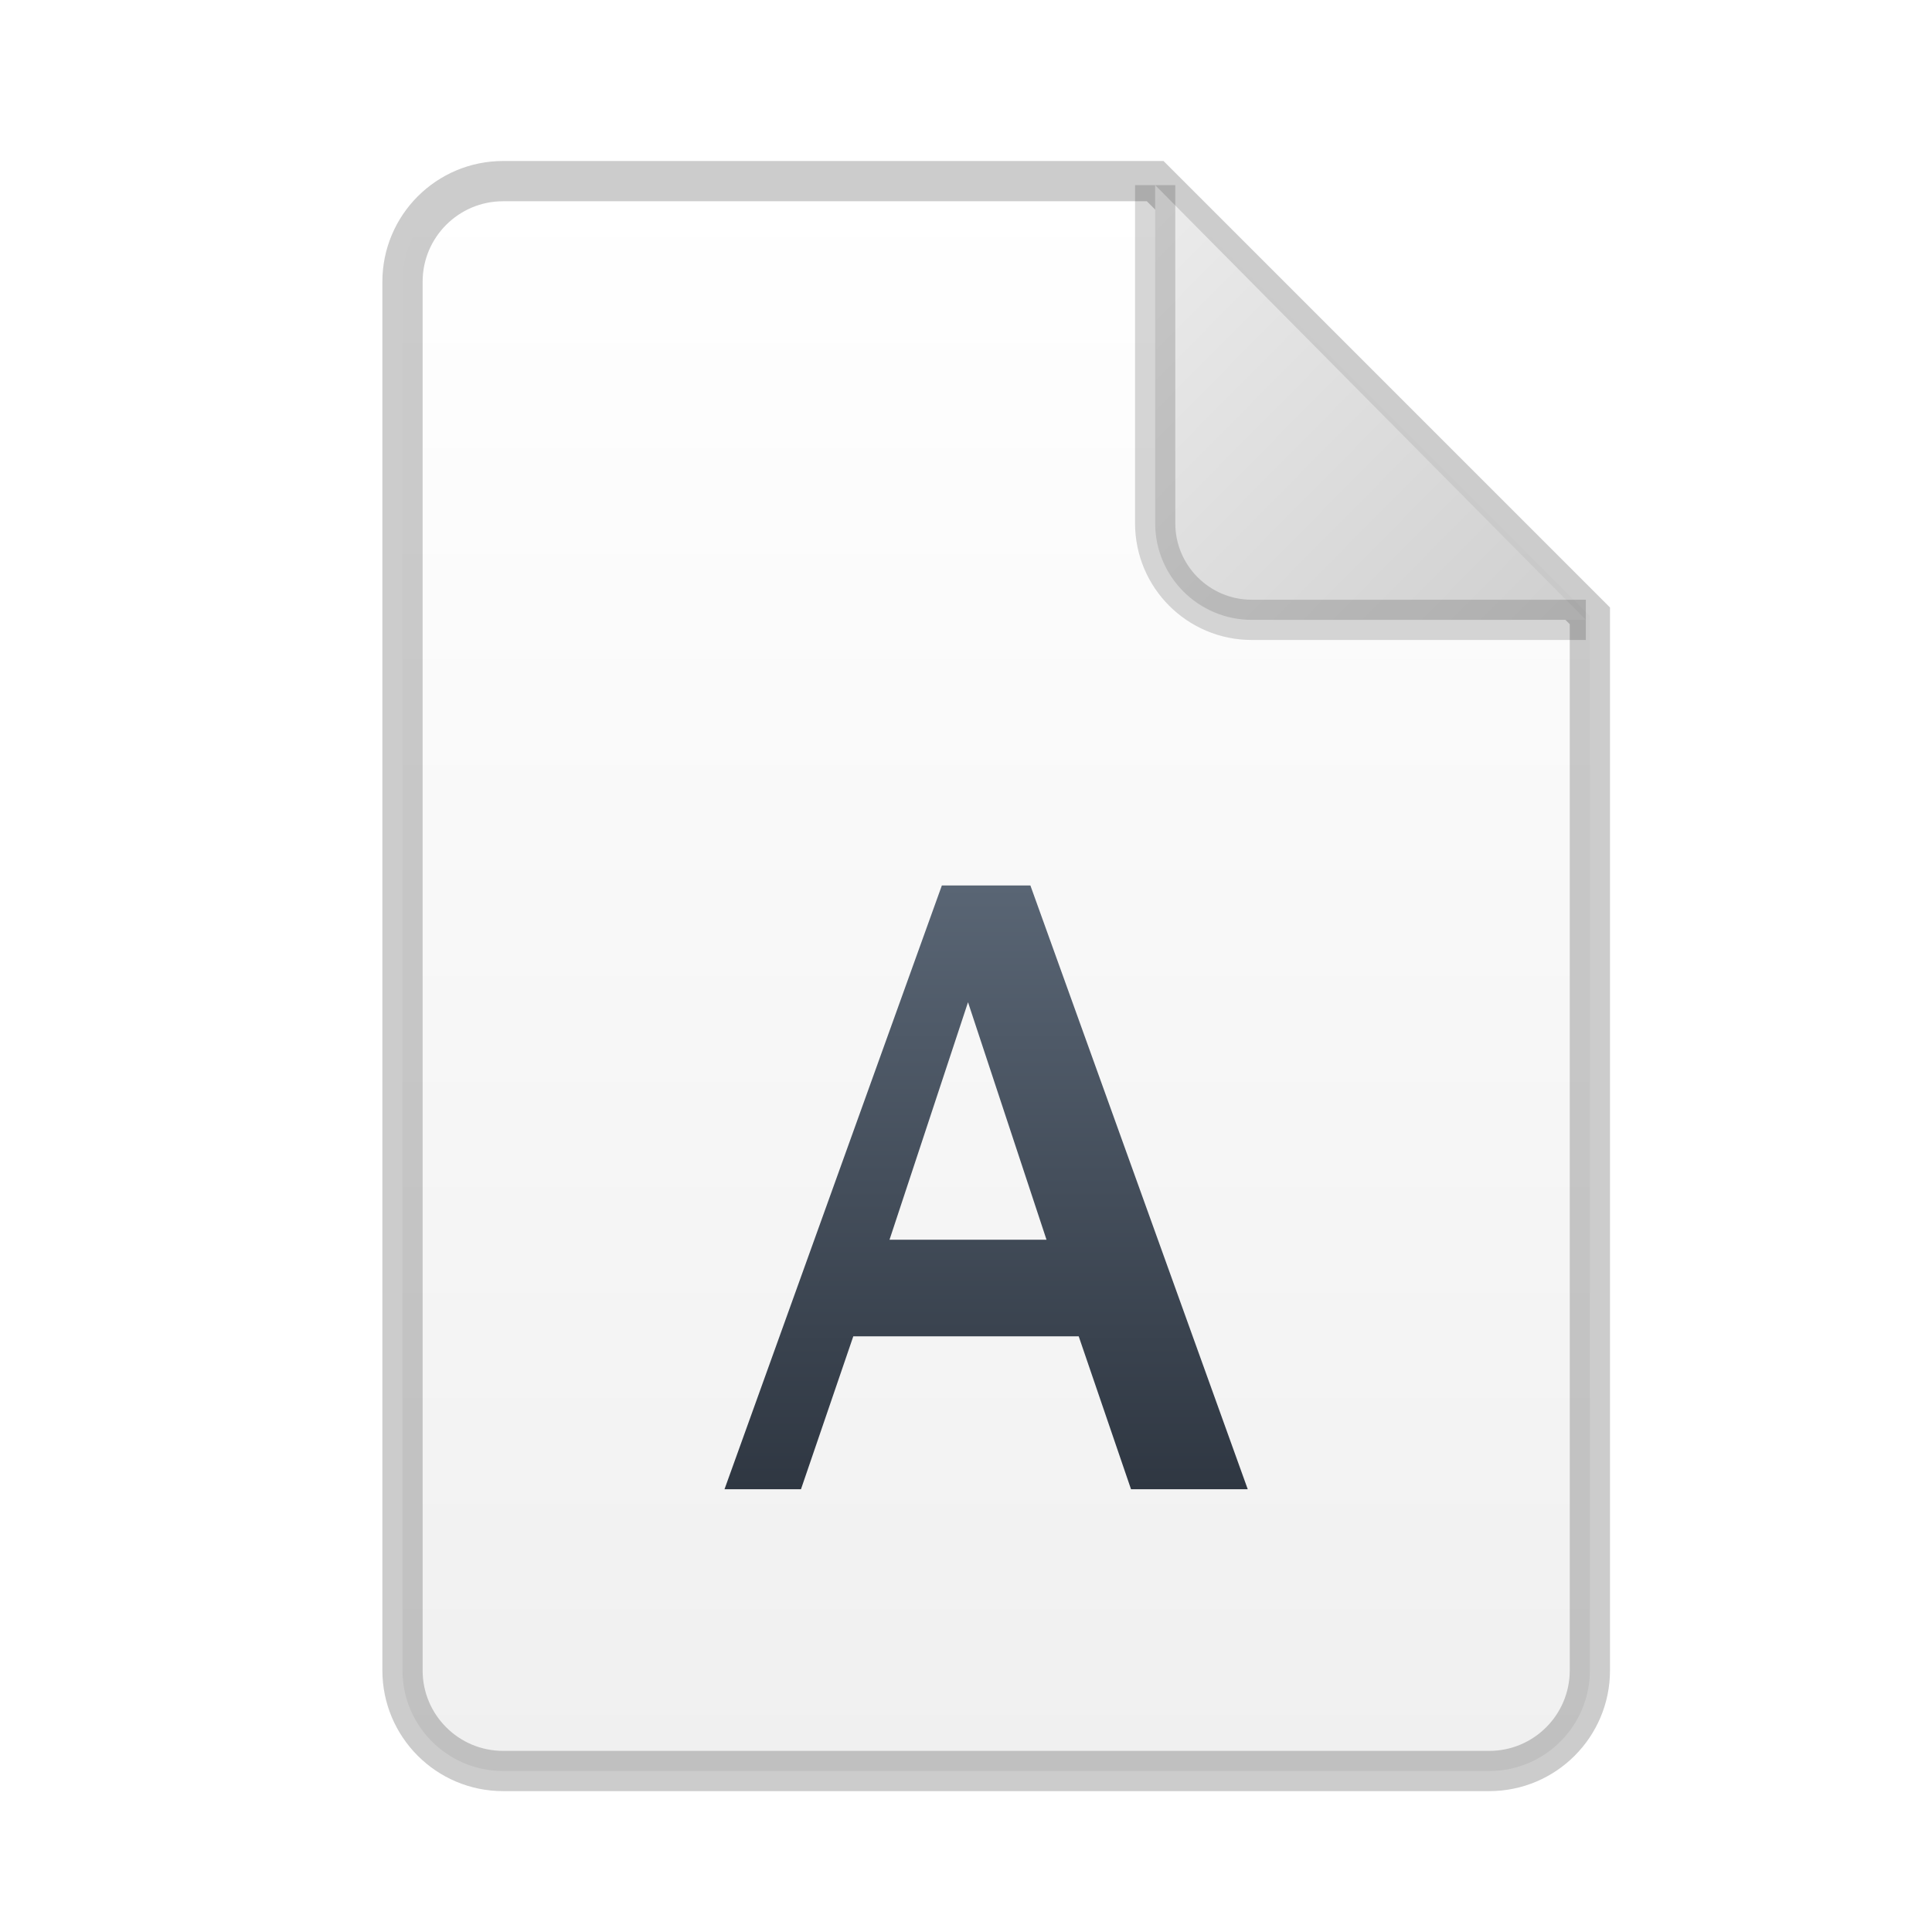
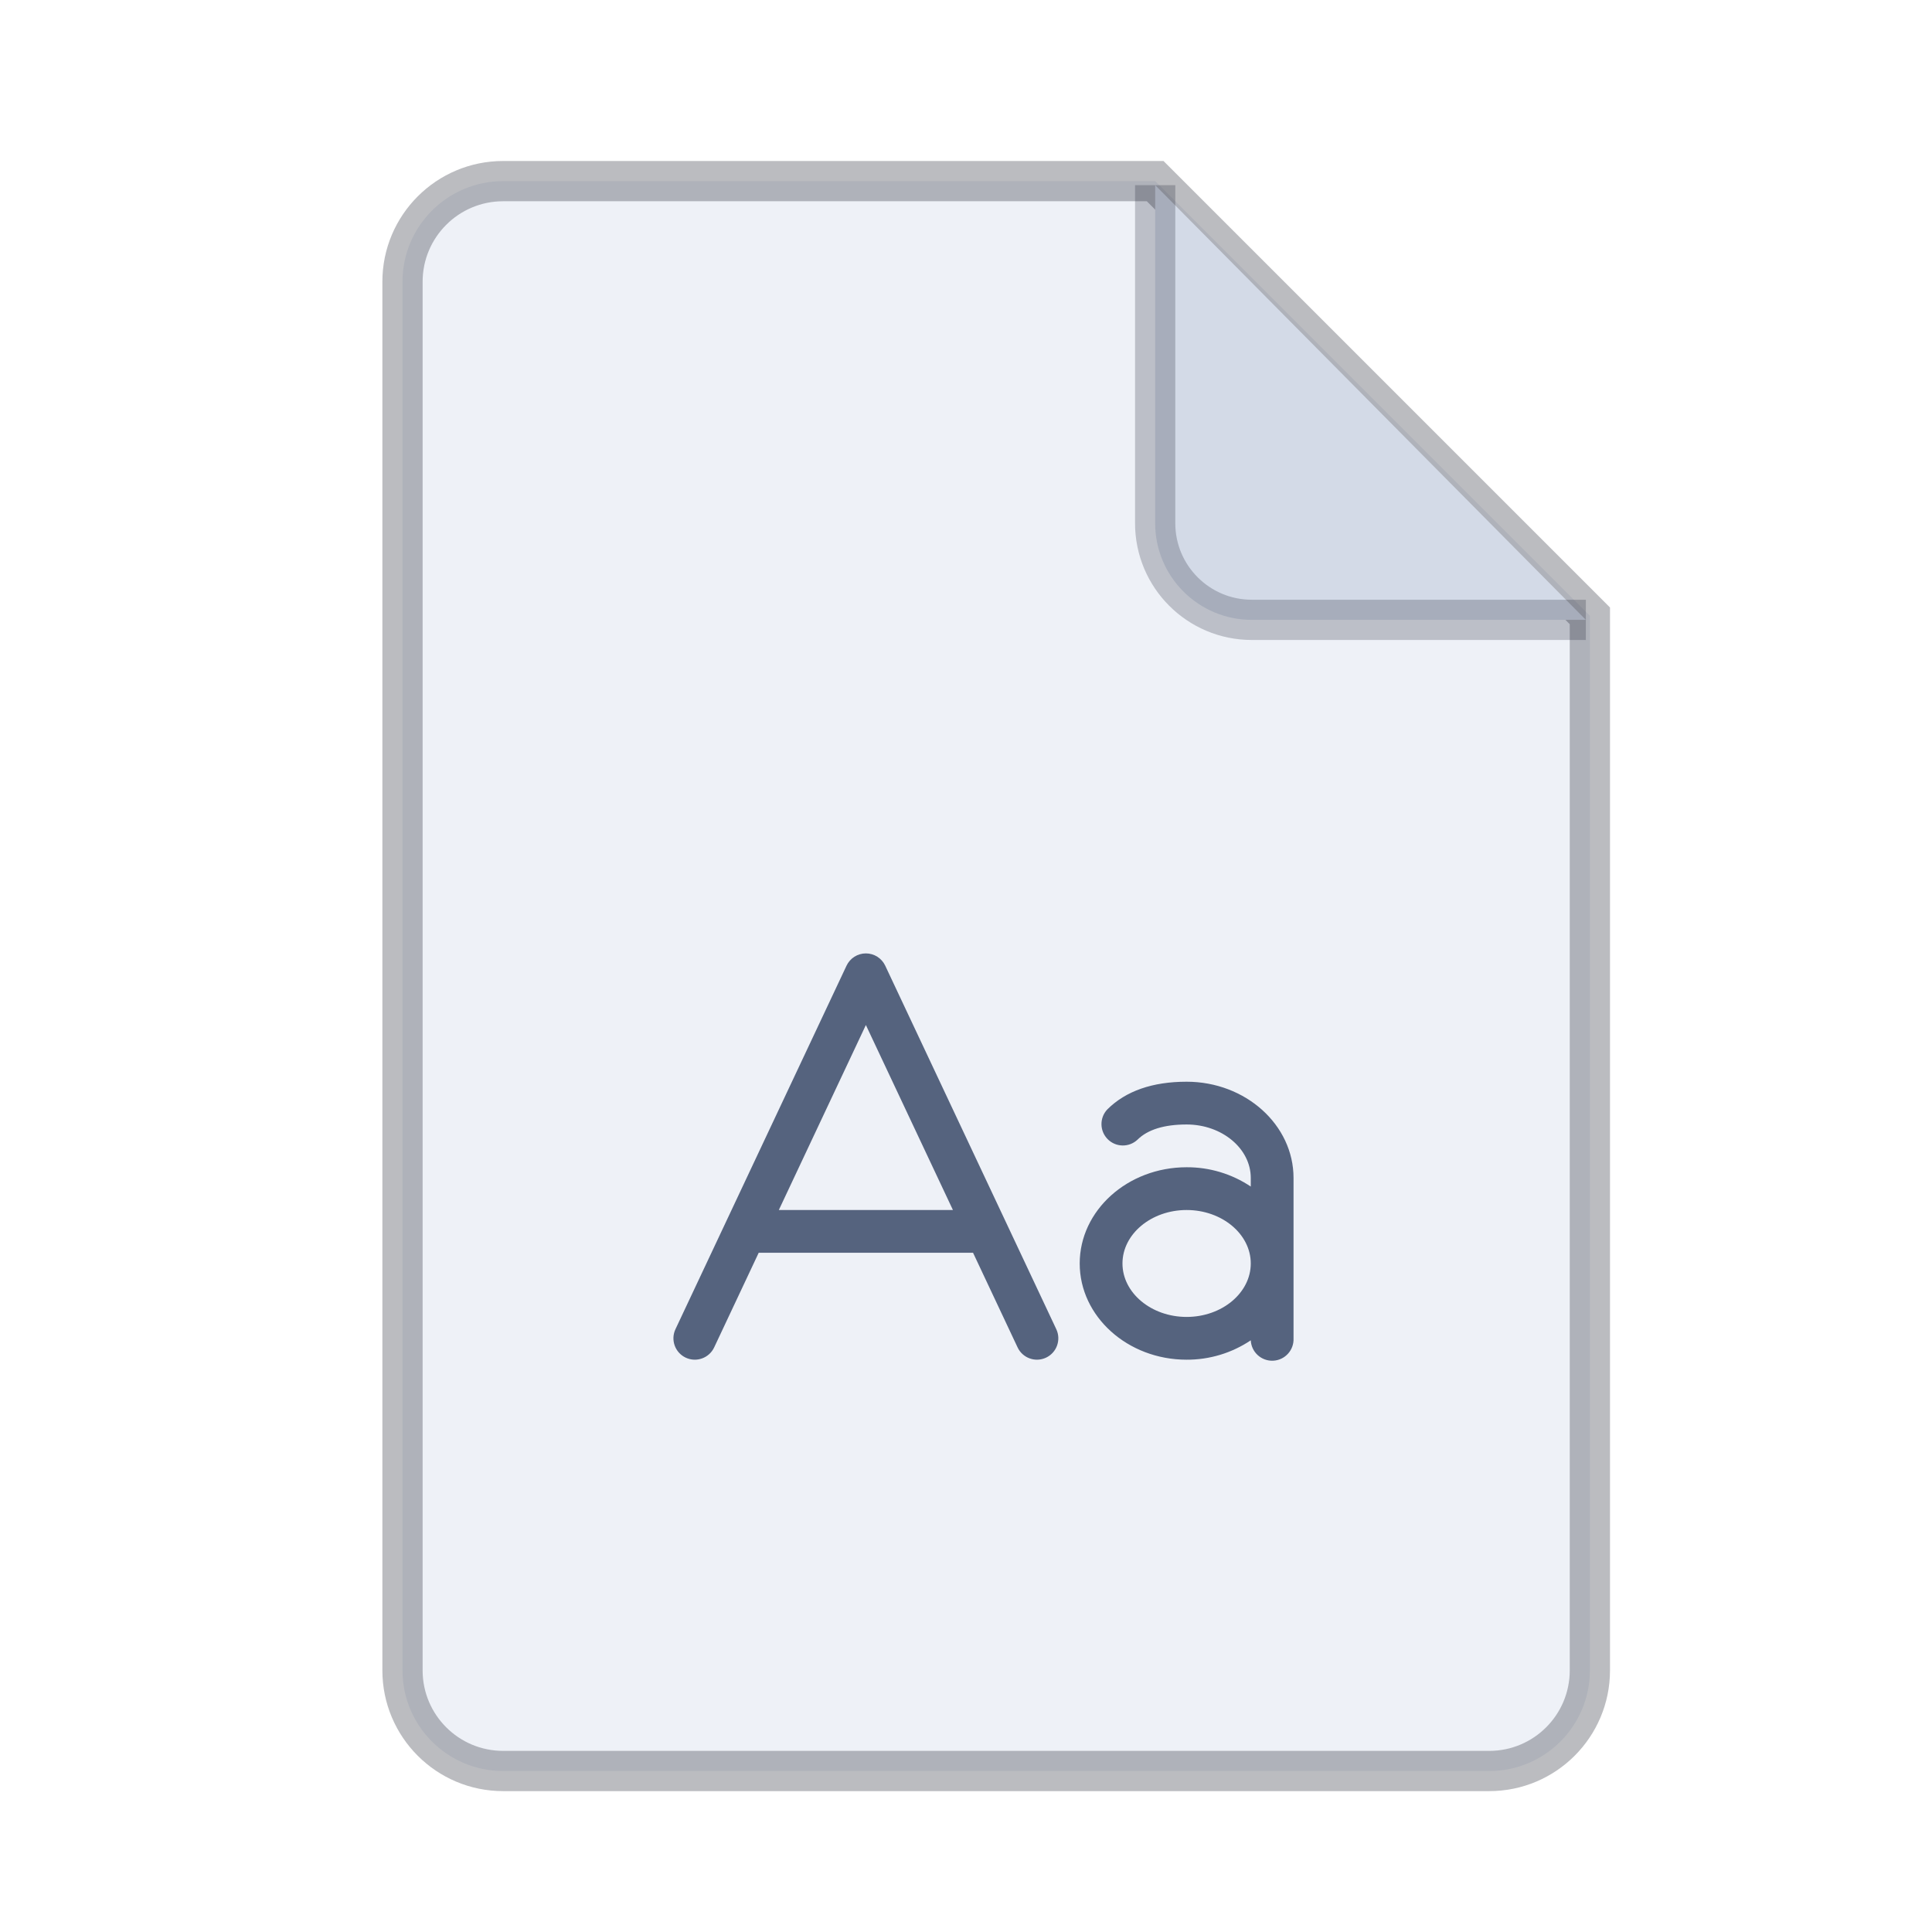
<svg xmlns="http://www.w3.org/2000/svg" viewBox="0 0 48 48">
-   <defs>
-     <linearGradient id="pg" x1="0" y1="0" x2="0" y2="1">
-       <stop offset="0" stop-color="#ffffff" />
-       <stop offset="1" stop-color="#f0f0f0" />
-     </linearGradient>
-     <linearGradient id="pf" x1="0" y1="0" x2="1" y2="1">
-       <stop offset="0" stop-color="#ececec" />
-       <stop offset="1" stop-color="#cfcfcf" />
-     </linearGradient>
-     <linearGradient id="fn" x1="0" y1="0" x2="0" y2="1">
-       <stop offset="0" stop-color="#596574" />
-       <stop offset="1" stop-color="#2f3742" />
-     </linearGradient>
-   </defs>
-   <path d="M12.5 4.5h16.2l10.8 10.8v26.2a2.5 2.5 0 0 1-2.5 2.5H12.5a2.5 2.5 0 0 1-2.5-2.5v-34.5a2.5 2.5 0 0 1 2.5-2.5z" fill="url(#pg)" stroke="#000" stroke-opacity=".2" />
-   <path d="M28.7 4.6v8.4a2.4 2.4 0 0 0 2.4 2.4h8.3" fill="url(#pf)" stroke="#000" stroke-opacity=".16" stroke-linejoin="round" />
-   <path d="M18 37l5.4-15h2.2L31 37h-2.9l-1.3-3.8h-5.6L19.9 37zm4.1-6.2h3.9l-1.95-5.9z" fill="url(#fn)" />
+   <path d="M12.5 4.5h16.2l10.8 10.8v26.2a2.5 2.5 0 0 1-2.5 2.5H12.5a2.5 2.5 0 0 1-2.5-2.5v-34.5a2.5 2.5 0 0 1 2.5-2.5z" fill="#eef1f7" stroke="#0b1020" stroke-opacity=".28" />
+   <path d="M28.7 4.6v8.4a2.4 2.4 0 0 0 2.4 2.4h8.3" fill="#d3dae7" stroke="#0b1020" stroke-opacity=".22" stroke-linejoin="round" />
+   <g transform="translate(16.2 20.5) scale(0.06640625)" fill="#55637e">
+     <path d="M87.24,52.59a8,8,0,0,0-14.48,0l-64,136a8,8,0,1,0,14.48,6.81L39.9,160h80.2l16.66,35.4a8,8,0,1,0,14.48-6.81ZM47.43,144,80,74.79,112.57,144ZM200,96c-12.76,0-22.73,3.47-29.63,10.32a8,8,0,0,0,11.26,11.36c3.8-3.77,10-5.68,18.37-5.68,13.23,0,24,9,24,20v3.22A42.76,42.76,0,0,0,200,128c-22.06,0-40,16.15-40,36s17.94,36,40,36a42.73,42.73,0,0,0,24-7.25,8,8,0,0,0,16-.75V132C240,112.15,222.06,96,200,96Zm0,88c-13.23,0-24-9-24-20s10.77-20,24-20,24,9,24,20S213.23,184,200,184Z" />
+   </g>
</svg>
